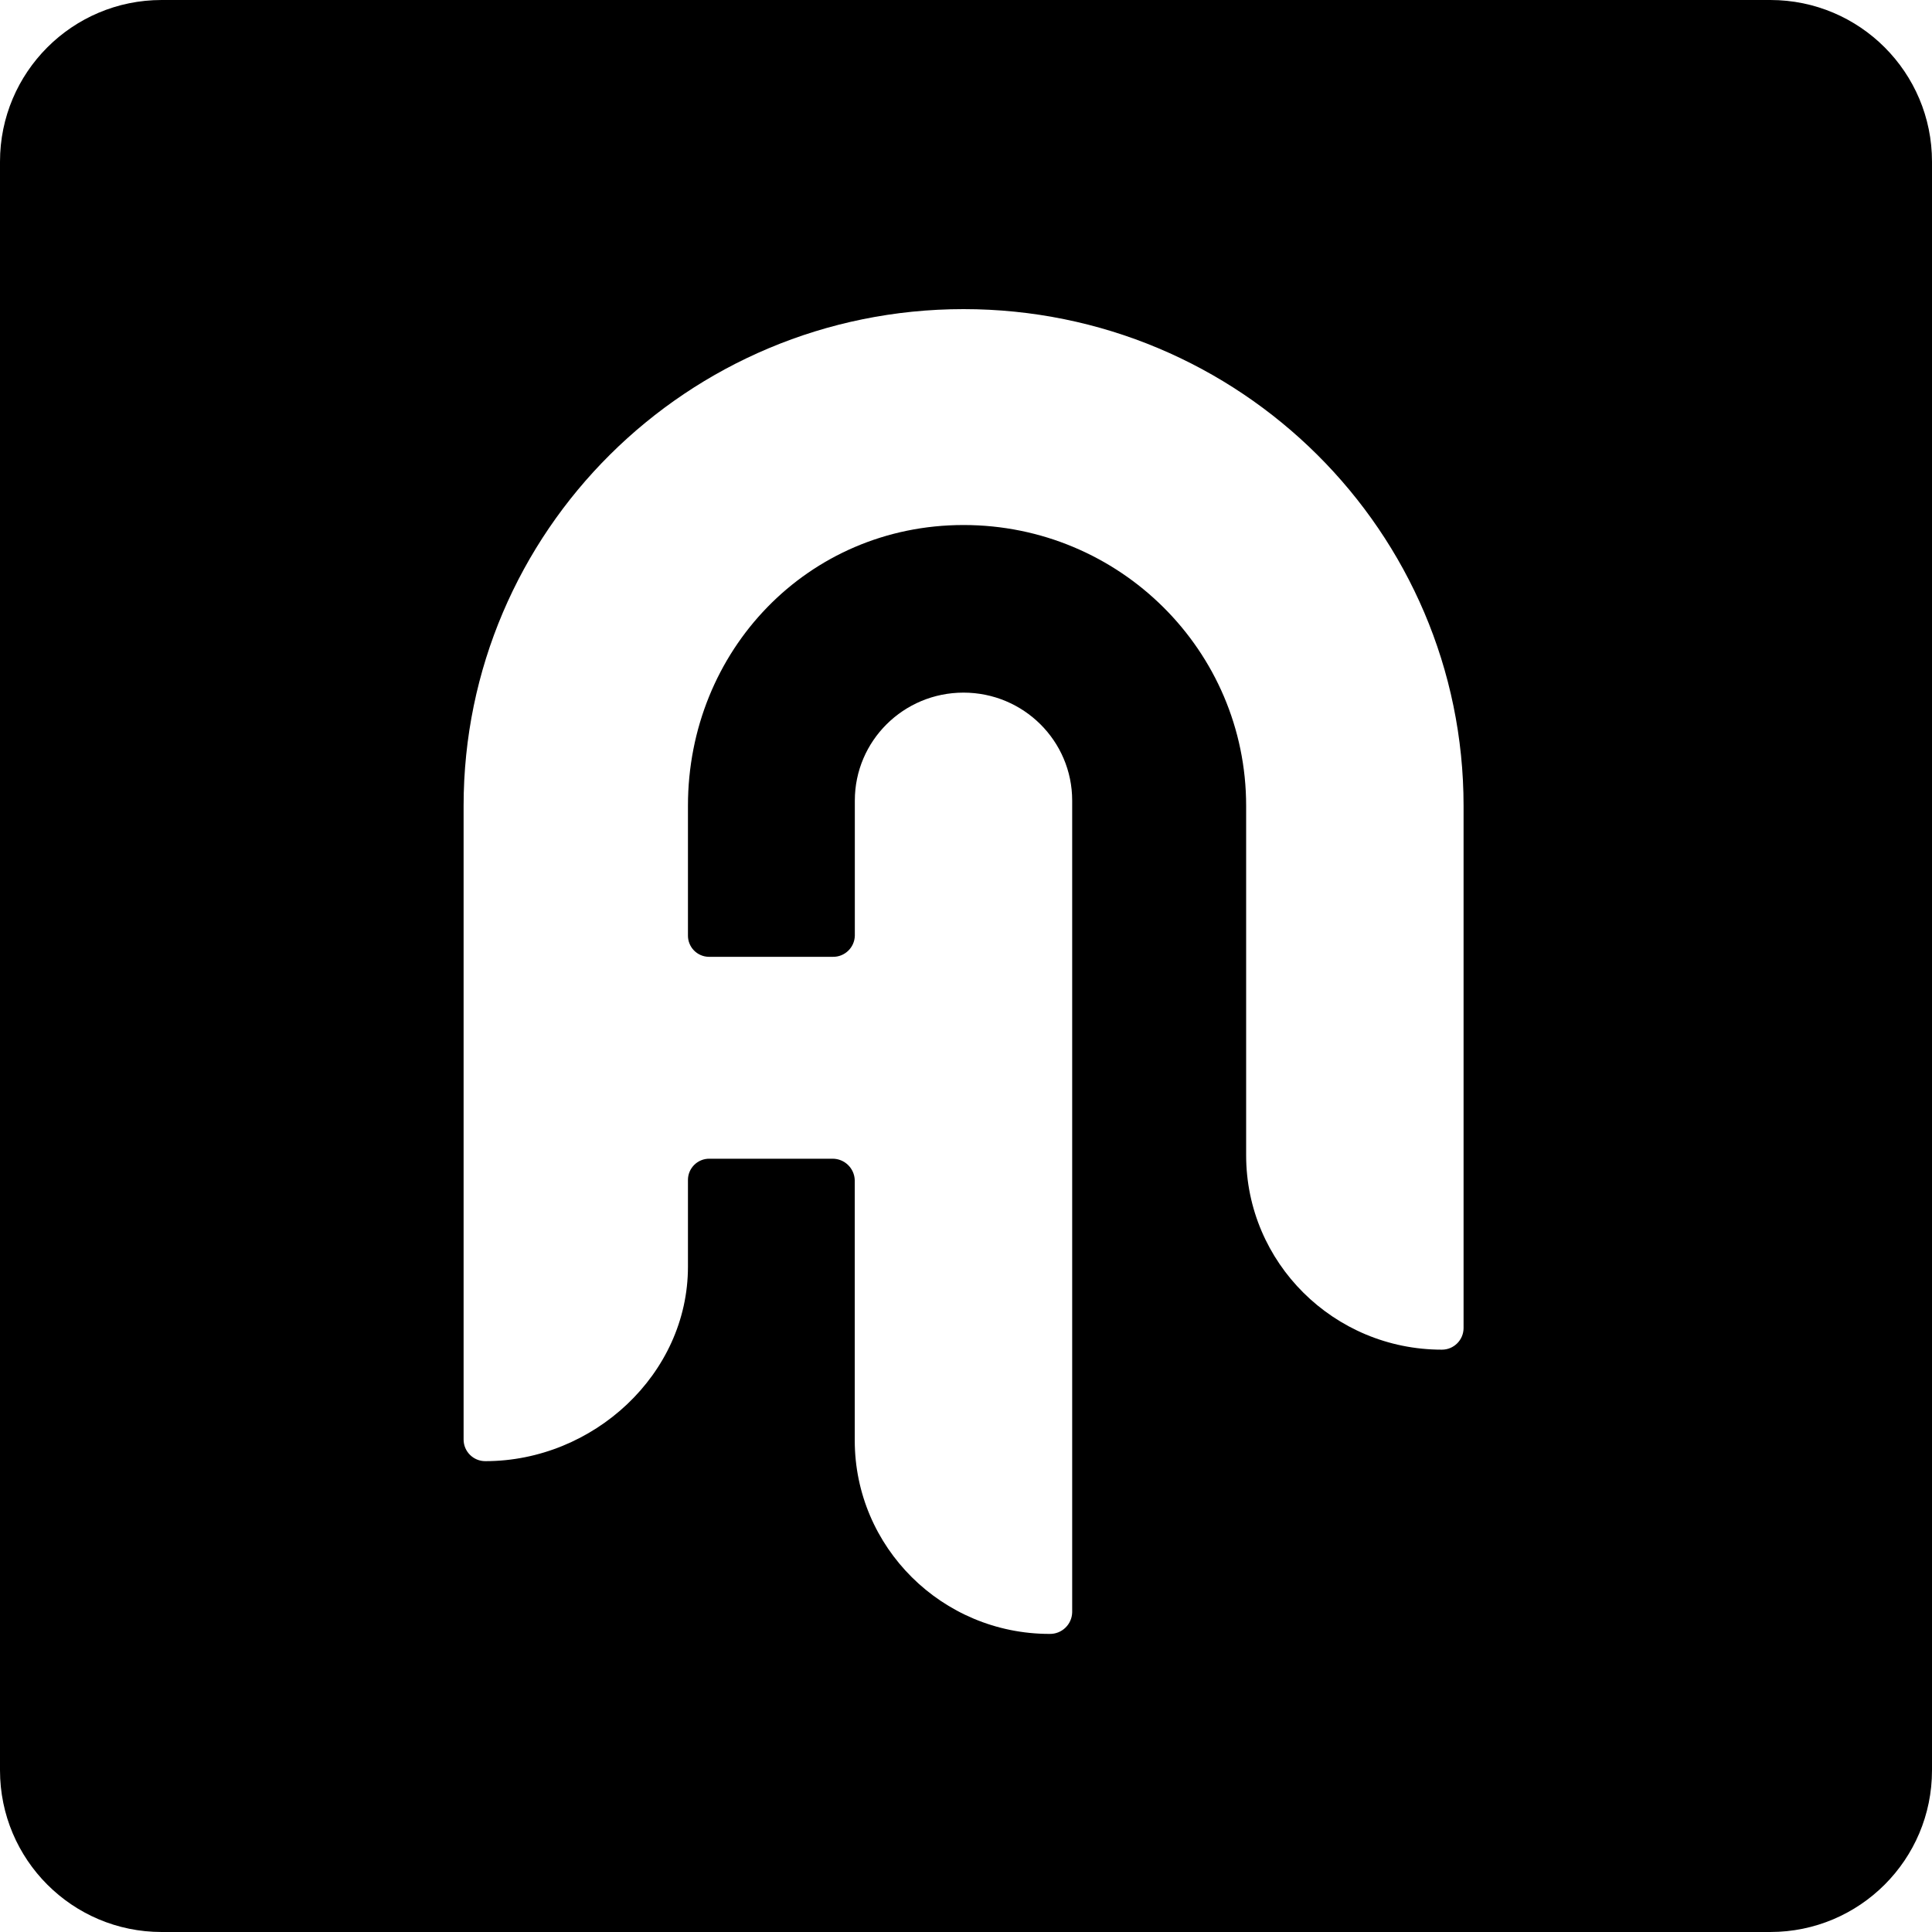
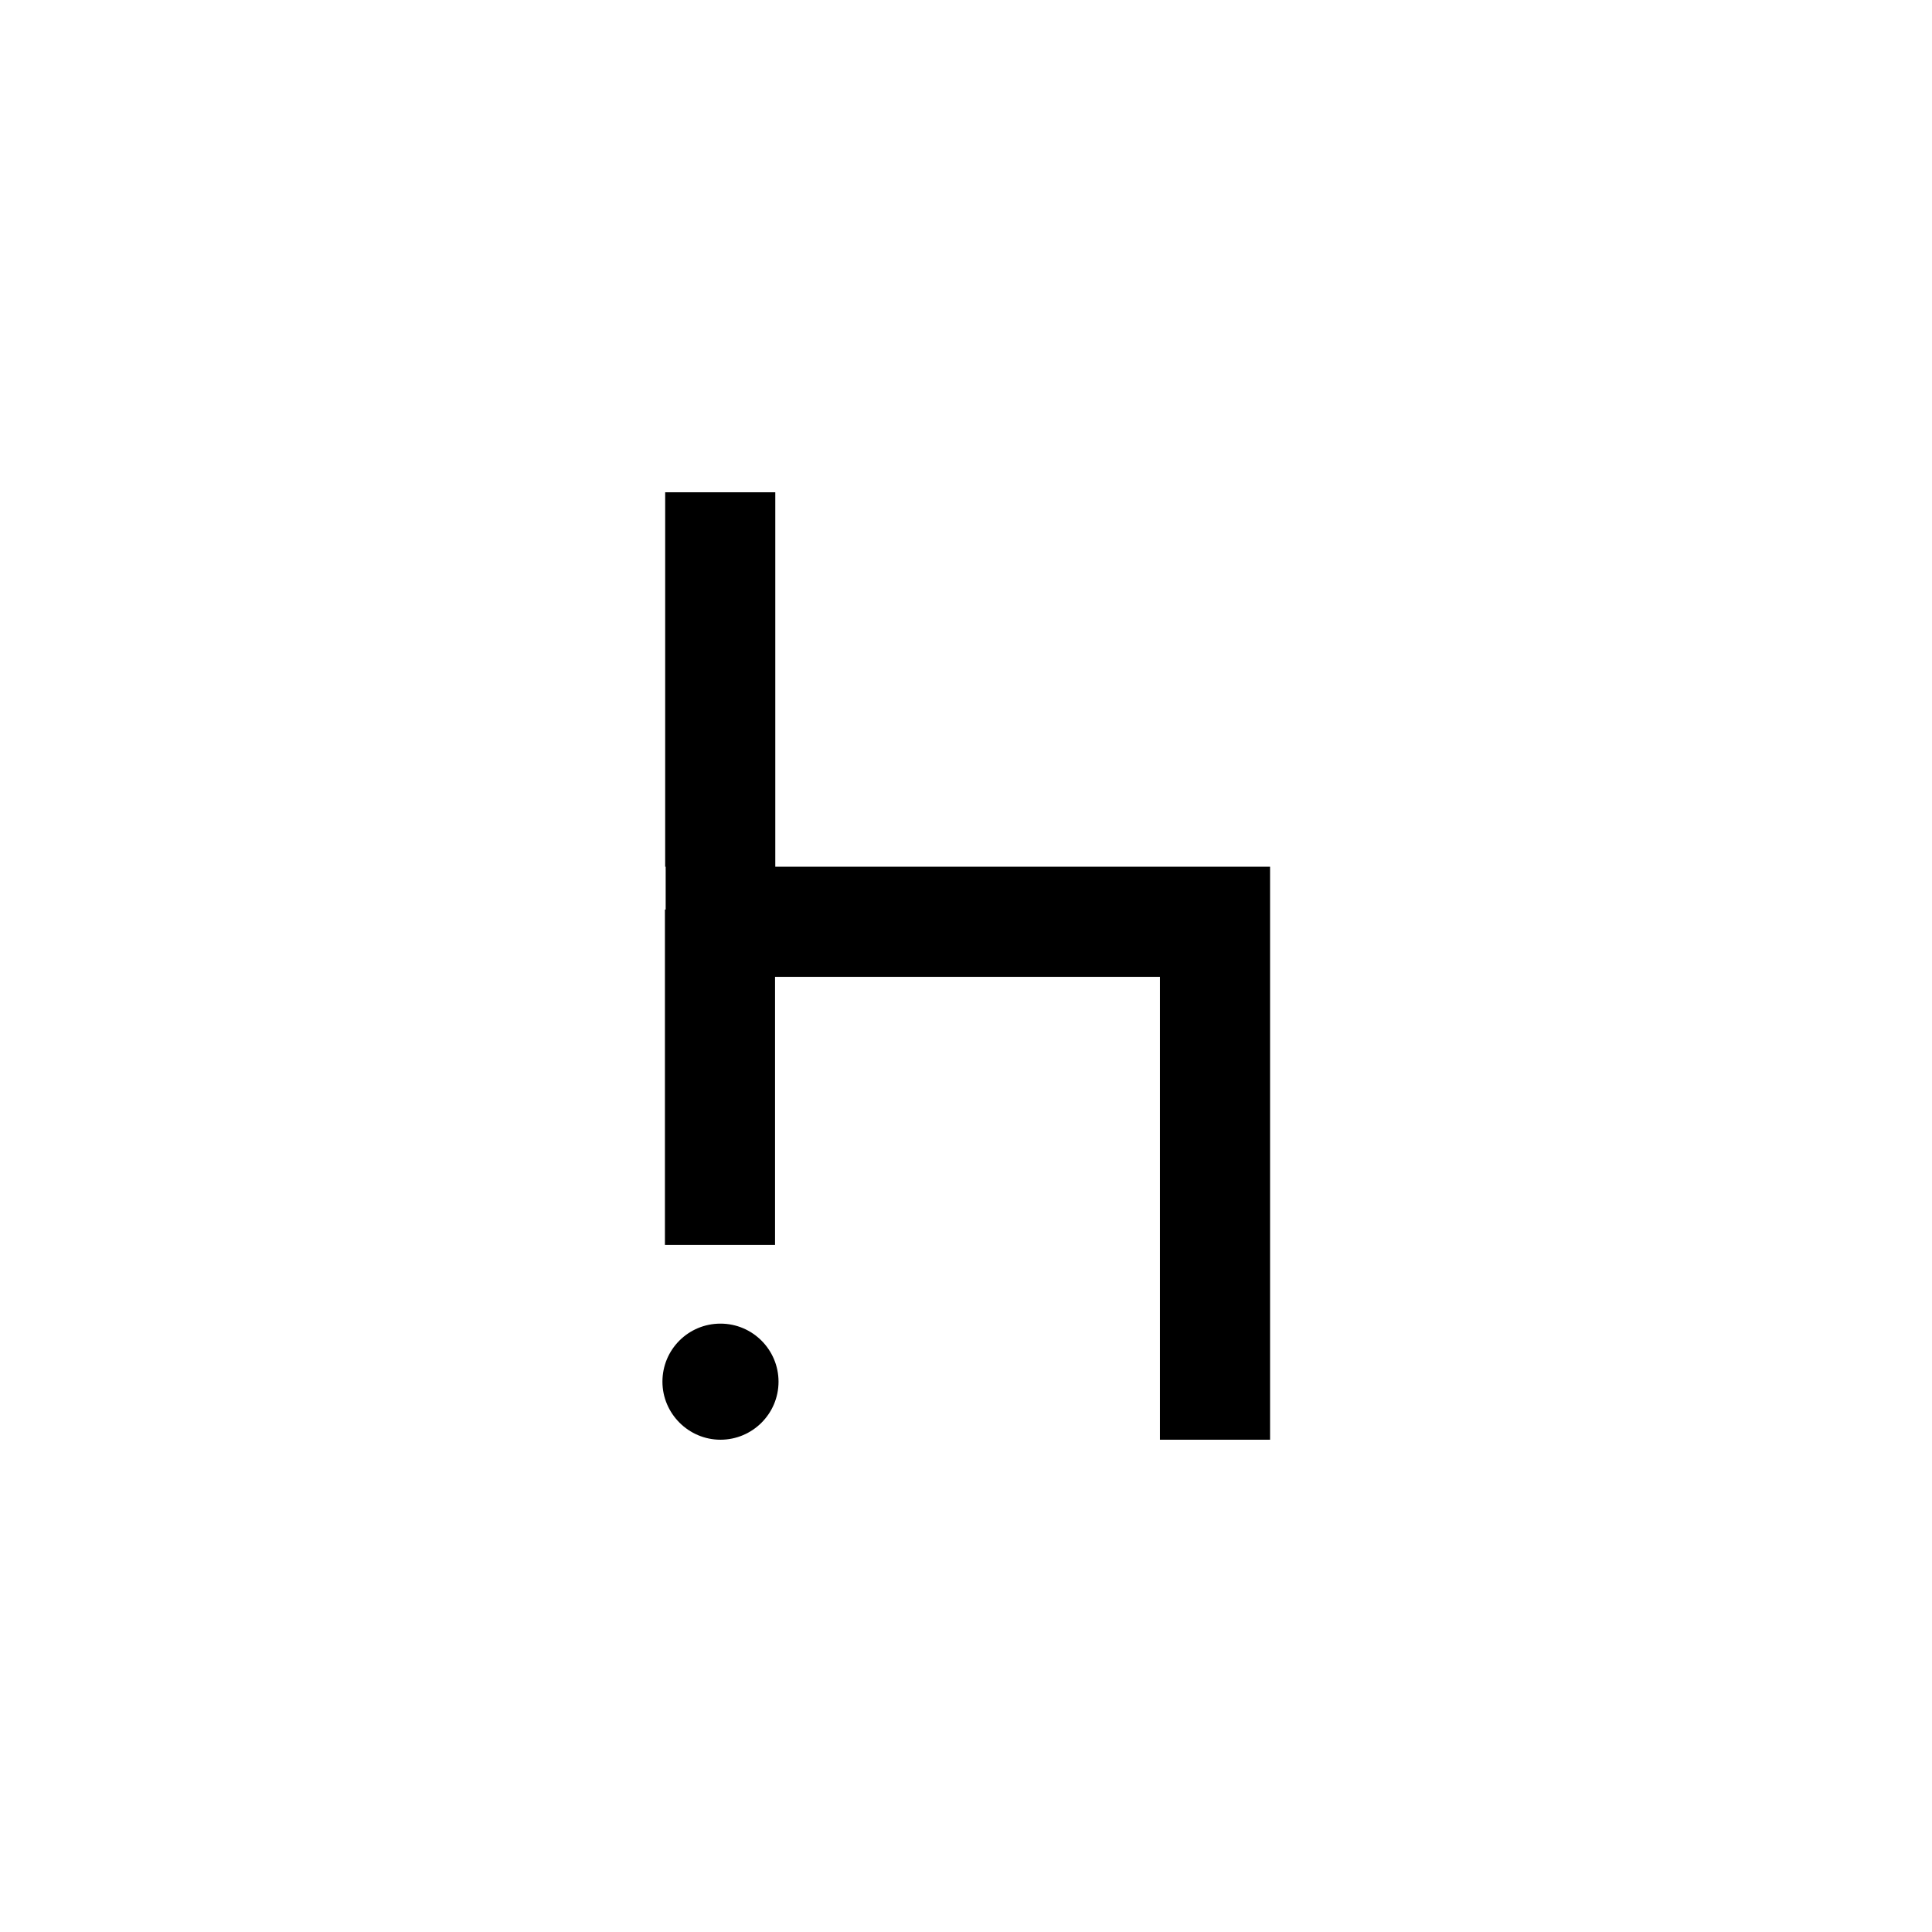
- <svg xmlns="http://www.w3.org/2000/svg" aria-hidden="true" focusable="false" fill="currentColor" viewBox="0 0 24 24">
-   <path d="M2.008 0C.899 0 0 .899 0 2.008v19.983C0 23.101.899 24 2.008 24h19.983C23.101 24 24 23.101 24 21.992V2.008C24 .899 23.101 0 21.992 0Zm9.962 3.84c3.43 0 6.211 2.763 6.211 6.171v6.487a.269.269 0 0 1-.27.268c-1.343 0-2.431-1.081-2.431-2.415v-4.341c0-1.927-1.572-3.488-3.51-3.488s-3.424 1.562-3.424 3.488v1.608a.263.263 0 0 0 .259.268h1.539a.269.269 0 0 0 .275-.263V9.945c0-.741.604-1.341 1.35-1.341s1.35.6 1.35 1.341V20.029a.275.275 0 0 1-.281.268c-1.336 0-2.42-1.077-2.42-2.404v-3.231a.275.275 0 0 0-.275-.268H8.811a.264.264 0 0 0-.265.263v1.079c0 1.334-1.175 2.415-2.517 2.415a.269.269 0 0 1-.27-.268v-7.872c0-3.408 2.78-6.171 6.211-6.171Z" />
+ <svg xmlns="http://www.w3.org/2000/svg" class="haystack-mark" aria-hidden="true" focusable="false" viewBox="0 0 77.55 77.55">
+   <g fill="#000">
+     <path fill-rule="evenodd" d="m31.12,34.79v-15.03h-4.42v15.03h.02v4.42h19.84v18.58h4.42v-23h-19.86Z" />
+     <path d="m31.25,55.46c0,1.29-1.05,2.33-2.33,2.33s-2.33-1.05-2.33-2.33c0-1.29,1.04-2.33,2.33-2.33,1.29,0,2.33,1.05,2.33,2.33Z" />
+     <rect x="26.69" y="36.51" width="4.42" height="13.46" />
+   </g>
</svg>
